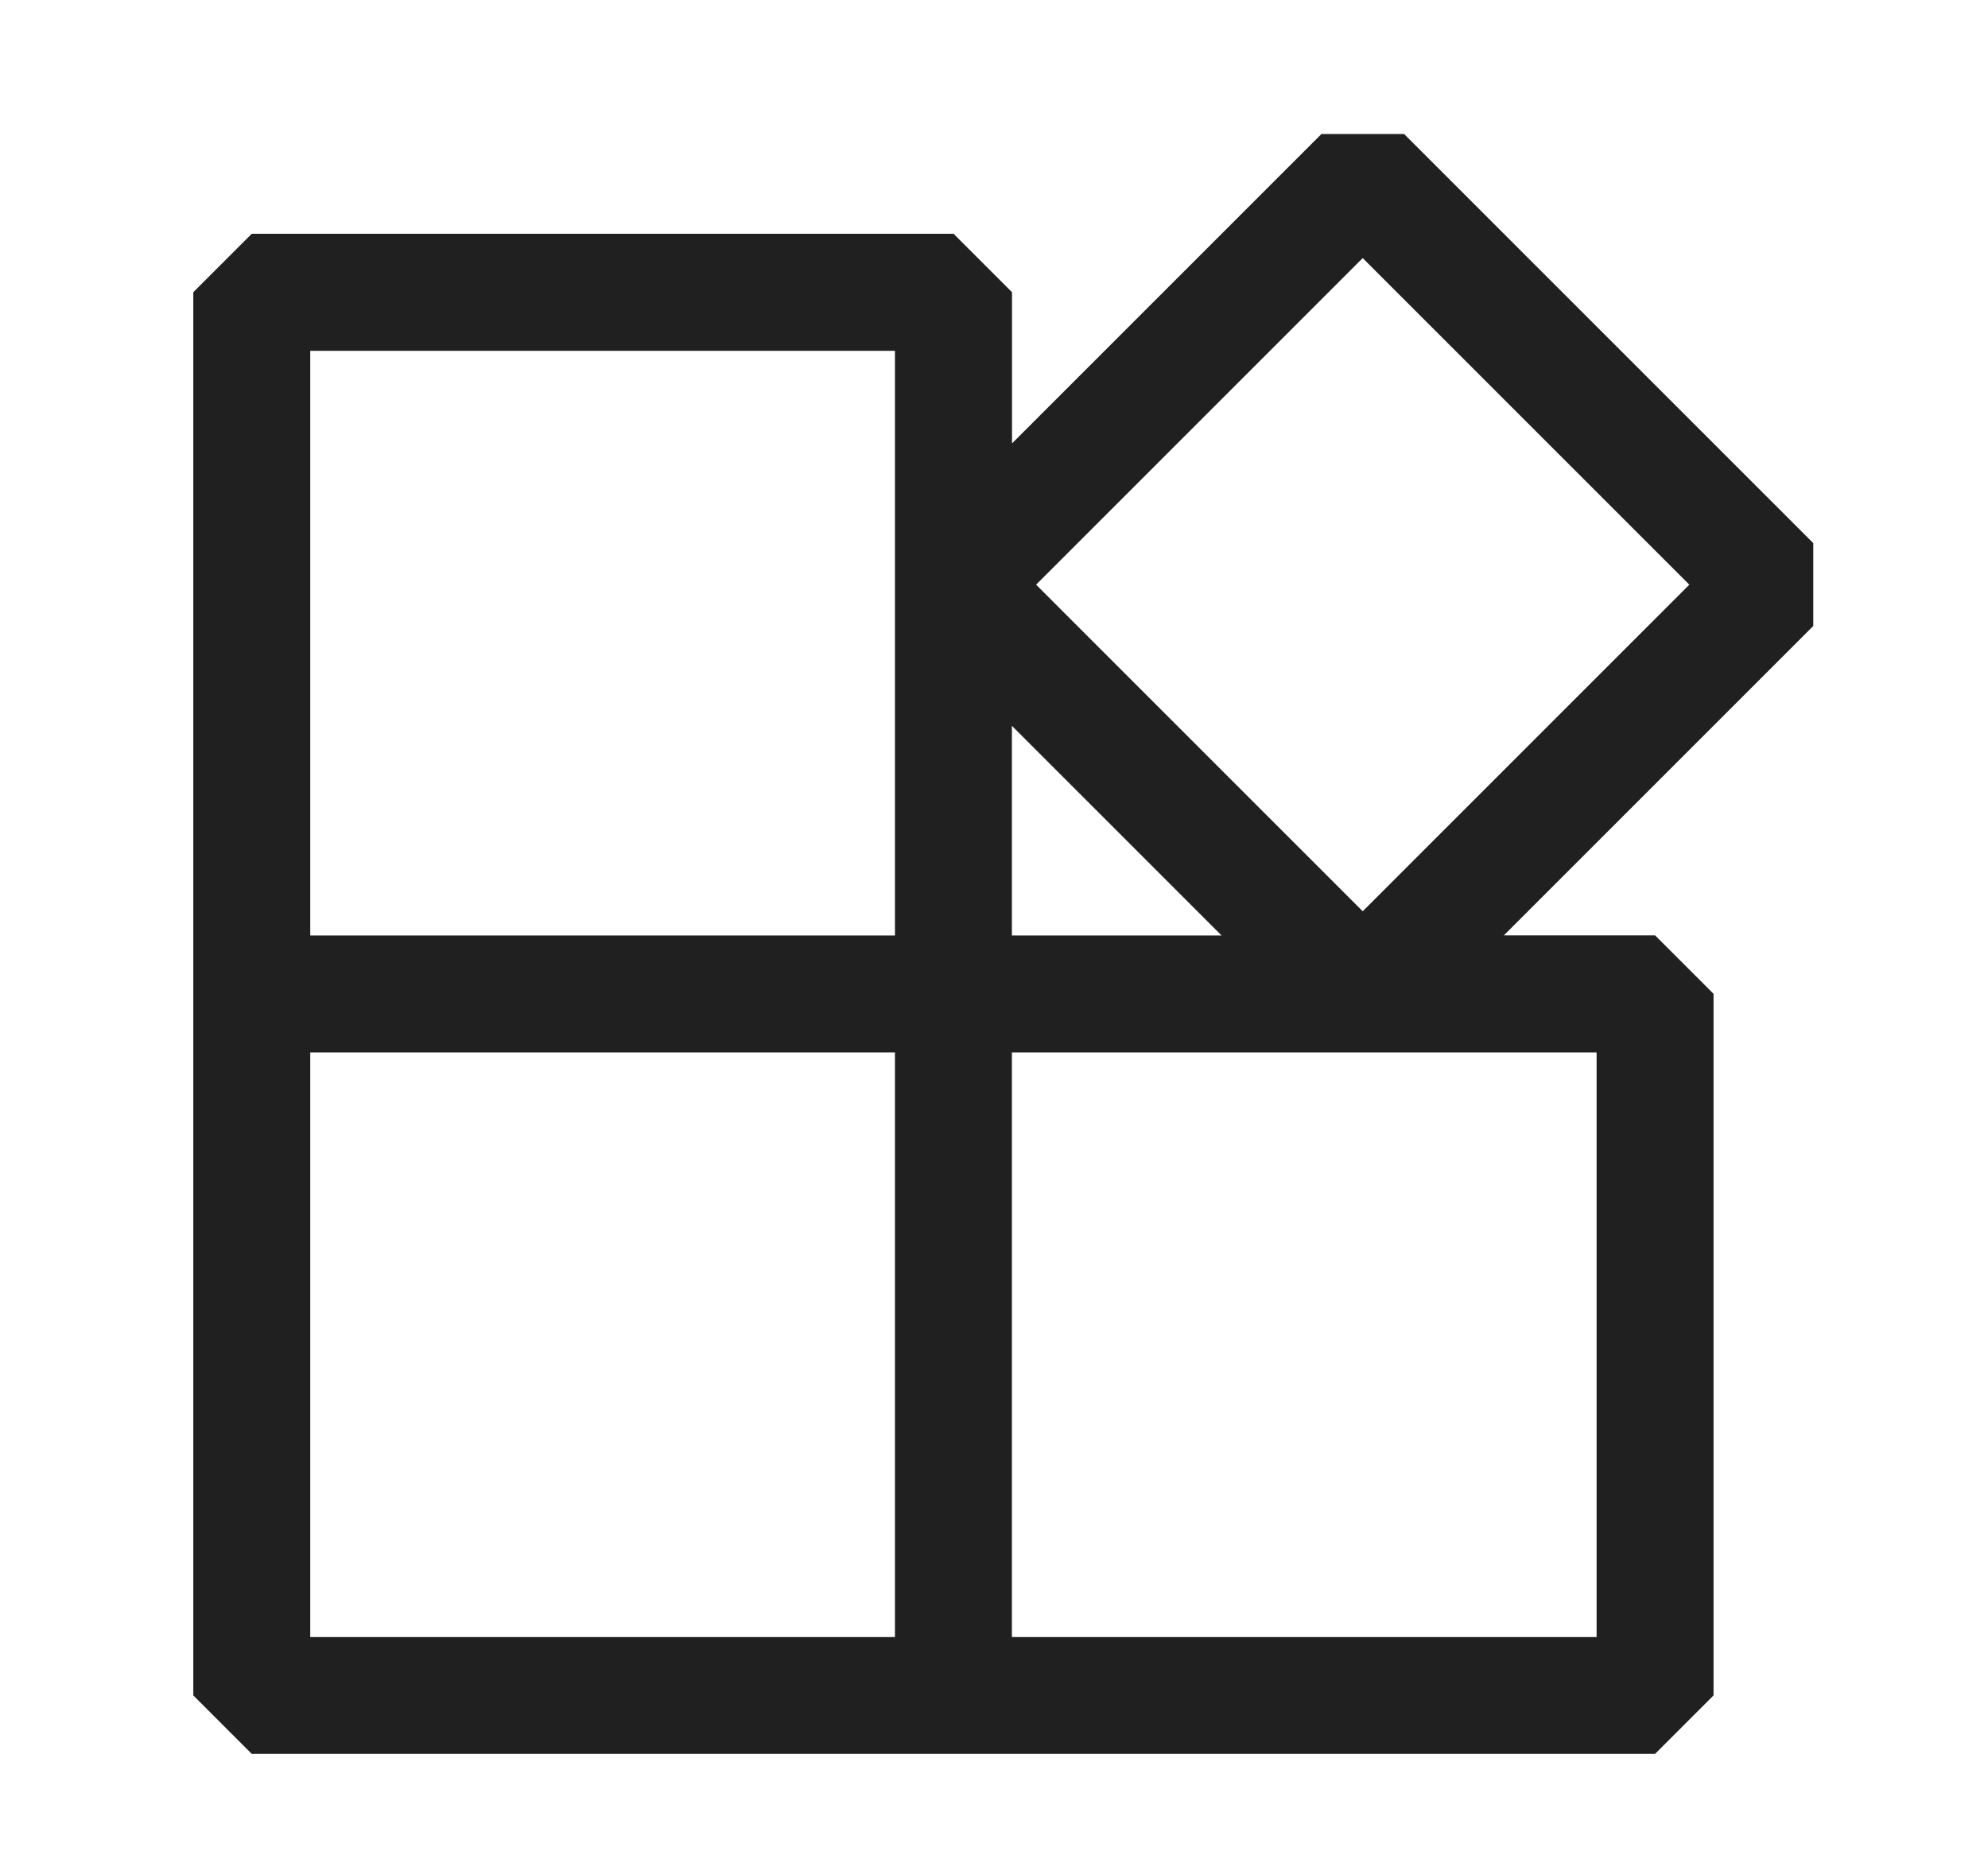
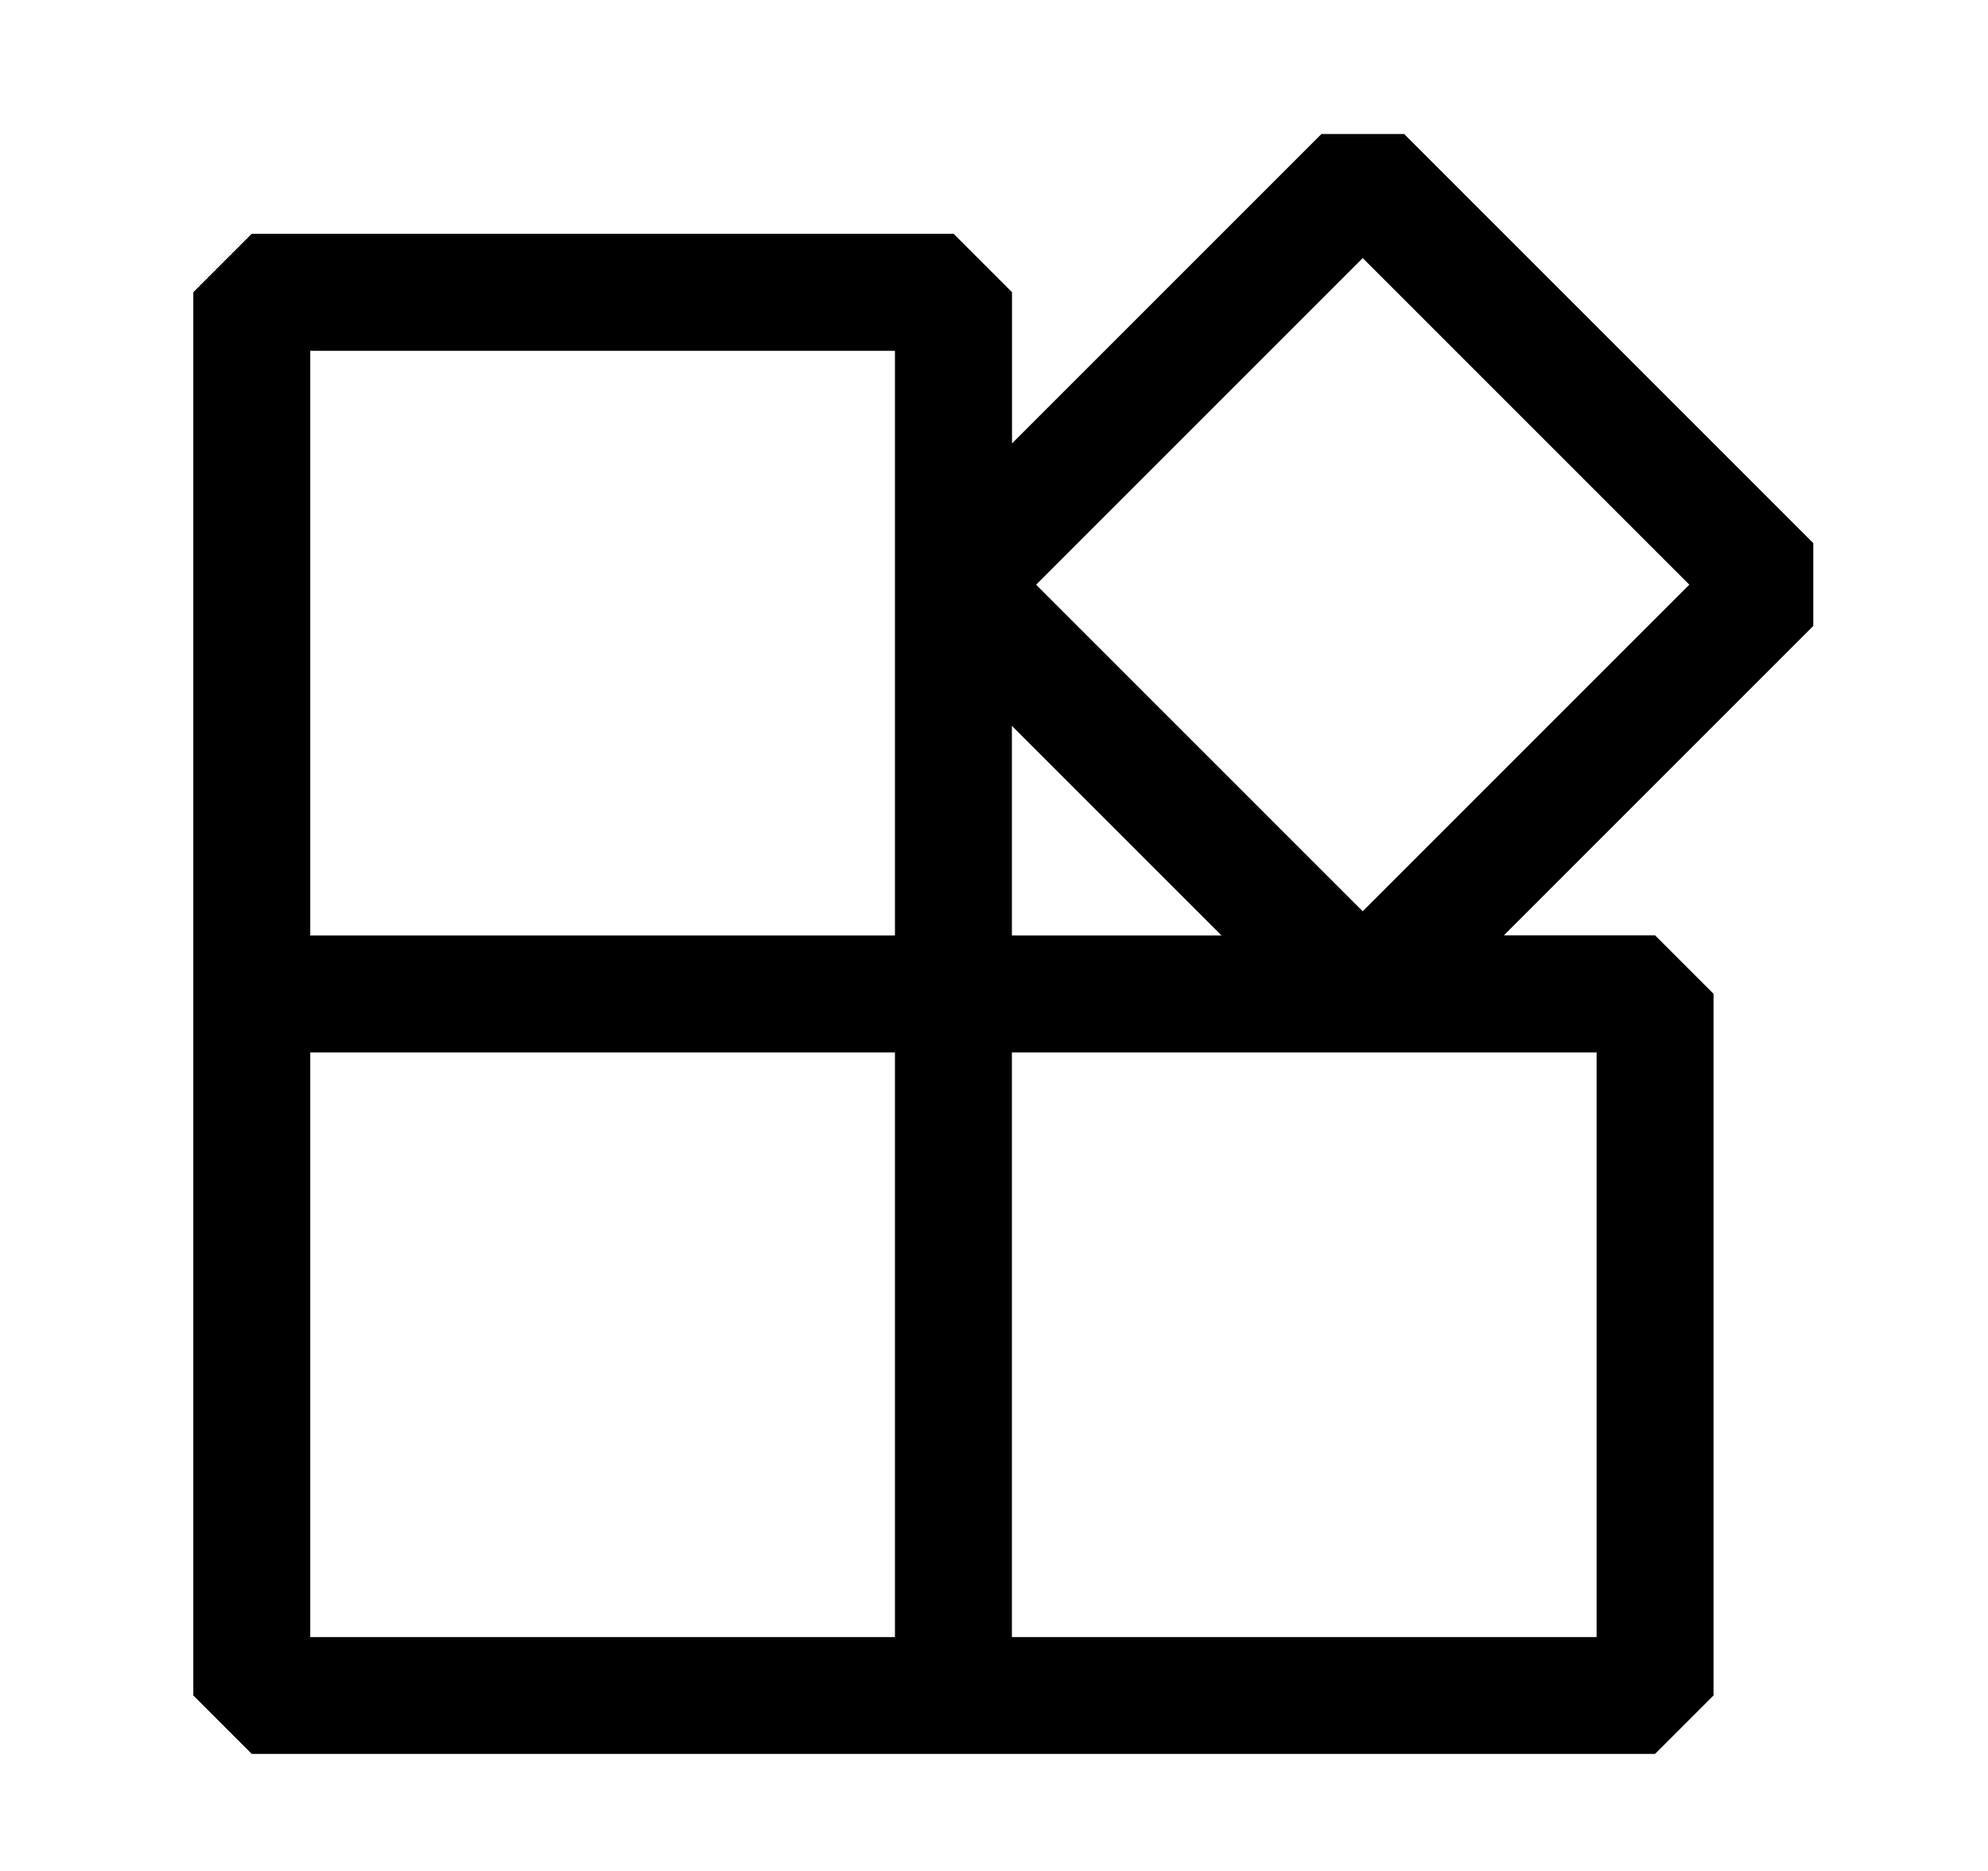
- <svg xmlns="http://www.w3.org/2000/svg" width="17" height="16" viewBox="0 0 17 16" fill="none">
-   <path d="M15.507 4.646L12.007 1.146H11.3L8.654 3.792V2.499L8.154 1.999H2.153L1.653 2.499V14.499L2.153 14.999H14.153L14.653 14.499V8.499L14.153 7.999H12.86L15.506 5.353V4.646H15.507ZM2.653 3H7.653V8H2.653V3ZM2.653 9H7.653V14H2.653V9ZM13.653 14H8.653V9H13.653V14ZM8.653 8V6.207L10.446 8H8.653ZM11.653 7.793L8.86 5L11.653 2.207L14.446 5L11.653 7.793Z" fill="#202020" />
+ <svg xmlns="http://www.w3.org/2000/svg" width="17" height="16" viewBox="0 0 17 16" fill="currentColor">
+   <path d="M15.507 4.646L12.007 1.146H11.3L8.654 3.792V2.499L8.154 1.999H2.153L1.653 2.499V14.499L2.153 14.999H14.153L14.653 14.499V8.499L14.153 7.999H12.86L15.506 5.353V4.646H15.507ZM2.653 3H7.653V8H2.653V3ZM2.653 9H7.653V14H2.653V9ZM13.653 14H8.653V9H13.653V14ZM8.653 8V6.207L10.446 8H8.653ZM11.653 7.793L8.86 5L11.653 2.207L14.446 5L11.653 7.793Z" />
</svg>
